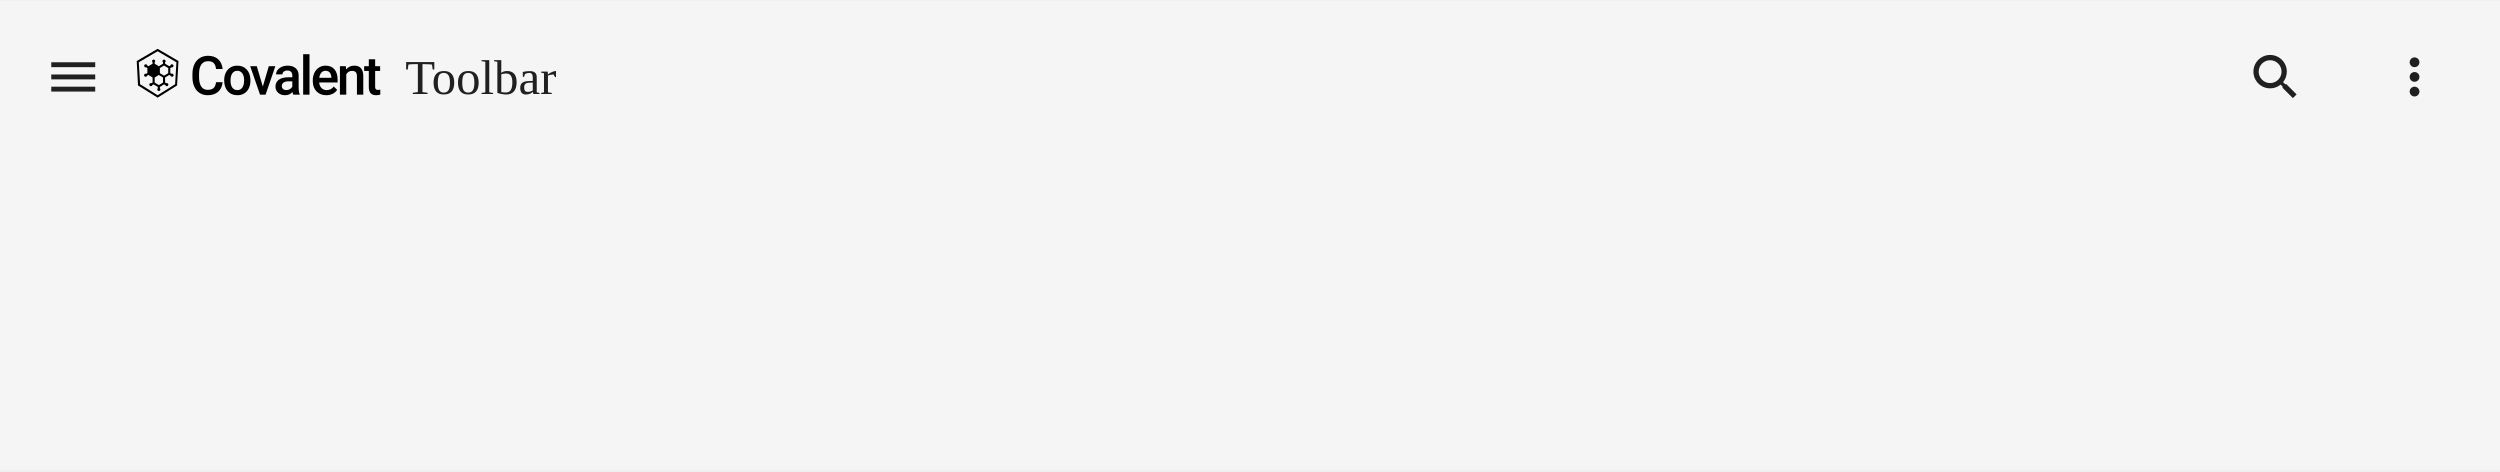
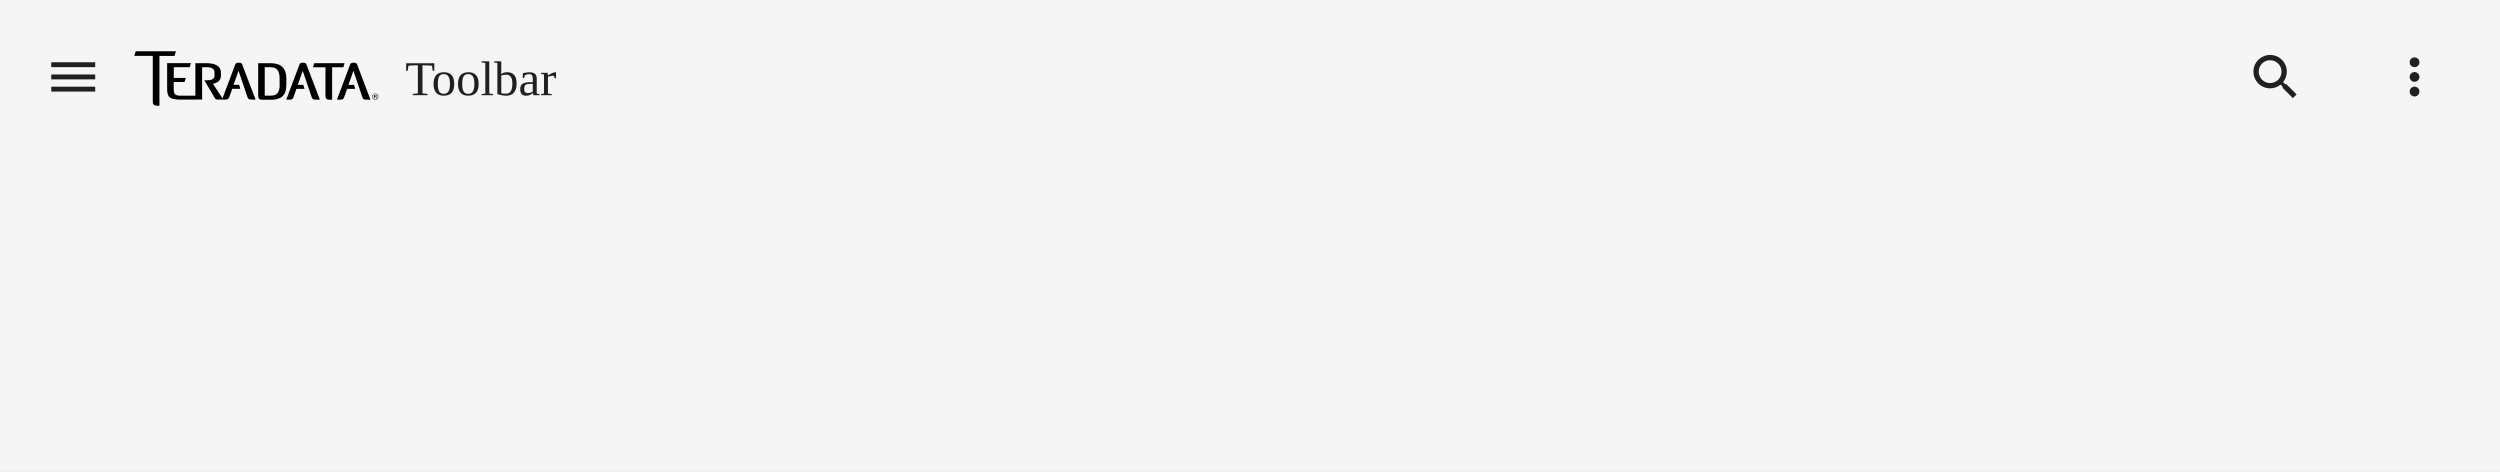
- <svg xmlns="http://www.w3.org/2000/svg" width="1024px" height="193px" viewBox="0 0 1024 193" version="1.1">
-   <defs />
-   <g id="Symbols" stroke="none" stroke-width="1" fill="none" fill-rule="evenodd">
-     <g id="molecules/toolbar-white-tall">
-       <rect id="Rectangle" fill="#F5F5F5" x="0" y="0.469" width="1024" height="192" />
+ <svg xmlns="http://www.w3.org/2000/svg" xmlns:xlink="http://www.w3.org/1999/xlink" width="1024px" height="193px" viewBox="0 0 1024 193" version="1.1">
+   <defs>
+     <path d="M55.588,21 L72.079,21 L71.46,22.918 L65.303,22.918 L65.303,43.308 L64.313,43.308 C63.168,43.308 62.58,42.782 62.58,41.792 L62.58,22.887 L55,22.887 L55.588,21 Z M143.49,26.229 C143.645,25.889 144.202,25.672 144.852,25.672 C145.47,25.672 146.089,25.889 146.213,26.229 L151.751,40.833 L150.483,40.833 C149.276,40.833 148.75,40.74 148.441,39.843 L144.758,29.014 L142.717,34.769 L145.006,34.769 L145.501,36.408 L142.19,36.408 L140.953,39.843 C140.644,40.74 140.149,40.833 139.035,40.833 L138.013,40.833 L143.49,26.229 Z M122.729,26.229 C122.884,25.889 123.441,25.672 124.09,25.672 C124.709,25.672 125.297,25.889 125.452,26.229 L131.021,40.833 L129.722,40.833 C128.515,40.833 127.989,40.74 127.679,39.843 L123.998,29.014 L121.955,34.769 L124.245,34.769 L124.74,36.408 L121.429,36.408 L120.192,39.843 C119.882,40.74 119.387,40.833 118.274,40.833 L117.252,40.833 L122.729,26.229 Z M96.429,26.229 C96.584,25.889 97.141,25.672 97.791,25.672 C98.41,25.672 98.998,25.889 99.121,26.198 L104.691,40.802 L103.422,40.802 C102.215,40.802 101.689,40.709 101.38,39.812 L97.698,28.983 L95.656,34.738 L97.946,34.738 L98.44,36.377 L95.13,36.377 L93.892,39.812 C93.552,40.709 93.088,40.802 91.974,40.802 L89.592,40.802 C88.509,40.802 88.292,40.709 87.828,39.905 L83.713,32.881 L84.92,32.881 C86.528,32.881 87.859,32.417 87.859,30.963 L87.859,29.694 C87.859,28.271 86.807,27.528 84.703,27.528 L82.785,27.528 L82.785,40.771 L73.998,40.802 C69.264,40.802 68.459,39.657 68.459,36.192 L68.459,25.858 L78.205,25.858 L77.71,27.528 L71.182,27.528 L71.182,31.922 L76.102,31.922 L75.606,33.593 L71.151,33.593 L71.151,36.223 C71.151,38.667 71.708,39.193 74.059,39.193 L80.031,39.193 L80.031,25.889 L84.672,25.889 C87.983,25.889 90.489,27.002 90.489,29.694 L90.489,30.994 C90.489,32.85 89.251,33.964 87.209,34.304 L91.139,40.276 L96.429,26.229 Z M128.7,25.889 L141.108,25.889 L140.644,27.559 L136.033,27.559 L136.033,40.864 L135.043,40.864 C133.899,40.864 133.31,40.338 133.31,39.348 L133.31,27.559 L128.205,27.559 L128.7,25.889 Z M105.743,25.889 L110.817,25.889 C115.149,25.889 117.283,27.962 117.283,32.17 L117.283,34.738 C117.283,38.946 115.396,40.709 111.374,40.864 L110.817,40.864 L107.444,40.864 C106.3,40.864 105.743,40.338 105.743,39.348 L105.743,25.889 Z M108.435,27.528 L108.435,39.193 L110.879,39.193 C113.571,39.193 114.561,37.708 114.561,34.676 L114.53,34.676 L114.53,32.17 C114.53,29.137 113.54,27.528 110.786,27.528 L108.435,27.528 Z M152.834,38.698 C153.082,38.45 153.391,38.327 153.731,38.327 C154.072,38.327 154.381,38.45 154.629,38.698 C154.876,38.946 155,39.255 155,39.595 C155,39.936 154.876,40.245 154.629,40.493 C154.381,40.74 154.072,40.864 153.731,40.864 C153.391,40.864 153.082,40.74 152.834,40.493 C152.587,40.245 152.463,39.936 152.463,39.595 C152.463,39.255 152.587,38.946 152.834,38.698 Z M152.958,40.369 C153.175,40.585 153.422,40.678 153.731,40.678 C154.041,40.678 154.289,40.554 154.505,40.369 C154.721,40.153 154.814,39.905 154.814,39.595 C154.814,39.286 154.721,39.038 154.505,38.822 C154.289,38.605 154.041,38.512 153.731,38.512 C153.422,38.481 153.175,38.605 152.958,38.822 C152.741,39.038 152.649,39.286 152.649,39.595 C152.649,39.905 152.741,40.153 152.958,40.369 Z M153.7,38.915 L153.7,38.883 C153.886,38.883 154.01,38.915 154.072,38.946 C154.226,39.007 154.289,39.131 154.289,39.286 C154.289,39.41 154.257,39.502 154.165,39.564 C154.103,39.595 154.041,39.626 153.948,39.626 C154.072,39.657 154.134,39.688 154.195,39.75 C154.257,39.812 154.257,39.905 154.257,39.967 L154.257,40.059 L154.257,40.153 L154.257,40.214 L154.257,40.245 L154.01,40.245 L154.01,40.214 L154.01,40.183 L154.01,40.09 C154.01,39.936 153.979,39.812 153.886,39.781 C153.824,39.75 153.731,39.75 153.608,39.75 L153.422,39.75 L153.422,40.307 L153.175,40.307 L153.175,38.915 L153.7,38.915 Z M153.453,39.038 L153.453,39.533 L153.67,39.533 C153.762,39.533 153.855,39.533 153.917,39.502 C154.01,39.472 154.072,39.379 154.072,39.286 C154.072,39.224 154.041,39.131 153.979,39.1 C153.917,39.07 153.824,39.038 153.67,39.038 L153.453,39.038 Z" id="path-1" />
+   </defs>
+   <g id="Page-1" stroke="none" stroke-width="1" fill="none" fill-rule="evenodd">
+     <g id="toolbar-white-tall">
+       <rect id="Rectangle" fill="#F5F5F5" fill-rule="nonzero" x="0" y="0.469" width="1024" height="192" />
      <g id="molecules/toolbar-white">
-         <rect id="Rectangle-1" fill="#F5F5F5" fill-rule="evenodd" x="0" y="0.462" width="1024" height="63.015" />
-         <path d="M989,39.508 C987.895,39.508 987,38.612 987,37.508 C987,36.403 987.895,35.508 989,35.508 C990.105,35.508 991,36.403 991,37.508 C991,38.612 990.105,39.508 989,39.508 Z M989,33.508 C987.895,33.508 987,32.612 987,31.508 C987,30.403 987.895,29.508 989,29.508 C990.105,29.508 991,30.403 991,31.508 C991,32.612 990.105,33.508 989,33.508 Z M989,27.508 C987.895,27.508 987,26.612 987,25.508 C987,24.403 987.895,23.508 989,23.508 C990.105,23.508 991,24.403 991,25.508 C991,26.612 990.105,27.508 989,27.508 Z" id="more-vert" fill-opacity="0.87" fill="#000000" fill-rule="evenodd" />
-         <path d="M936.362,34.342 L936.108,34.597 L935.155,33.645 C936.107,32.469 936.68,30.975 936.68,29.348 C936.68,25.576 933.611,22.508 929.84,22.508 C926.069,22.508 923,25.576 923,29.348 C923,33.119 926.069,36.188 929.84,36.188 C931.467,36.188 932.961,35.615 934.137,34.663 L935.09,35.615 L934.835,35.87 L939.156,40.192 L940.683,38.664 L936.362,34.342 L936.362,34.342 Z M929.841,34.028 C927.26,34.028 925.161,31.928 925.161,29.348 C925.161,26.767 927.26,24.668 929.841,24.668 C932.421,24.668 934.521,26.767 934.521,29.348 C934.521,31.928 932.42,34.028 929.841,34.028 L929.841,34.028 Z" id="Shape" fill-opacity="0.87" fill="#000000" fill-rule="evenodd" />
-         <text id="Title" font-family=".SFNSDisplay-Regular, .SF NS Display" font-size="20" font-weight="normal" fill-opacity="0.87" fill="#000000">
-           <tspan x="166" y="38.508">Toolbar</tspan>
+         <rect id="Rectangle-1" fill="#F5F5F5" x="0" y="0" width="1024" height="63.015" />
+         <path d="M989,39.508 C987.895,39.508 987,38.612 987,37.508 C987,36.403 987.895,35.508 989,35.508 C990.105,35.508 991,36.403 991,37.508 C991,38.612 990.105,39.508 989,39.508 Z M989,33.508 C987.895,33.508 987,32.612 987,31.508 C987,30.403 987.895,29.508 989,29.508 C990.105,29.508 991,30.403 991,31.508 C991,32.612 990.105,33.508 989,33.508 Z M989,27.508 C987.895,27.508 987,26.612 987,25.508 C987,24.403 987.895,23.508 989,23.508 C990.105,23.508 991,24.403 991,25.508 C991,26.612 990.105,27.508 989,27.508 Z" id="more-vert" fill-opacity="0.87" fill="#000000" />
+         <path d="M936.362,34.342 L936.108,34.597 L935.155,33.645 C936.107,32.469 936.68,30.975 936.68,29.348 C936.68,25.576 933.611,22.508 929.84,22.508 C926.069,22.508 923,25.576 923,29.348 C923,33.119 926.069,36.188 929.84,36.188 C931.467,36.188 932.961,35.615 934.137,34.663 L935.09,35.615 L934.835,35.87 L939.156,40.192 L940.683,38.664 L936.362,34.342 L936.362,34.342 Z M929.841,34.028 C927.26,34.028 925.161,31.928 925.161,29.348 C925.161,26.767 927.26,24.668 929.841,24.668 C932.421,24.668 934.521,26.767 934.521,29.348 C934.521,31.928 932.42,34.028 929.841,34.028 L929.841,34.028 Z" id="Shape" fill-opacity="0.87" fill="#000000" />
+         <text id="Toolbar" fill-opacity="0.87" fill="#000000" font-family=".SFNSDisplay-Regular, .SF NS Display" font-size="20" font-weight="normal">
+           <tspan x="166" y="39">Toolbar</tspan>
        </text>
-         <path d="M21,30.508 L39,30.508 L39,32.508 L21,32.508 L21,30.508 Z M21,35.508 L39,35.508 L39,37.508 L21,37.508 L21,35.508 Z M21,25.508 L39,25.508 L39,27.508 L21,27.508 L21,25.508 Z" id="menu" fill-opacity="0.87" fill="#000000" fill-rule="evenodd" />
-         <g id="atoms/logo-dark" transform="translate(56, 20)" fill-rule="evenodd" fill="#000000">
-           <path d="M8.557,0 L17.114,5 L16.53,15 L8.557,20 L0.531,15 L0,5 L8.557,0 Z M8.557,0.998 L16.26,5.499 L15.729,14.501 L8.557,19.002 L1.385,14.501 L0.854,5.499 L8.557,0.998 Z" id="Combined-Shape" />
-           <path d="M14.76,10.236 C14.6,10.151 14.413,10.147 14.248,10.206 L13.755,9.944 L13.755,7.869 L14.24,7.576 C14.3,7.594 14.362,7.606 14.426,7.606 C14.542,7.606 14.656,7.574 14.756,7.514 C14.902,7.425 15.006,7.284 15.047,7.117 C15.088,6.95 15.062,6.777 14.974,6.63 C14.799,6.338 14.387,6.234 14.095,6.411 C13.934,6.509 13.833,6.667 13.8,6.84 L13.329,7.126 L11.621,6.096 L11.621,5.527 C11.751,5.409 11.835,5.241 11.835,5.051 C11.835,4.696 11.547,4.407 11.194,4.407 C10.841,4.407 10.554,4.696 10.554,5.051 C10.554,5.241 10.637,5.409 10.768,5.527 L10.768,6.096 L9.06,7.126 L7.353,6.096 L7.353,5.527 C7.483,5.409 7.566,5.241 7.566,5.051 C7.566,4.696 7.279,4.407 6.926,4.407 C6.573,4.407 6.286,4.696 6.286,5.051 C6.286,5.241 6.369,5.409 6.499,5.527 L6.499,6.096 L4.792,7.126 L4.321,6.84 C4.288,6.667 4.187,6.508 4.026,6.411 C3.734,6.233 3.323,6.338 3.147,6.63 C3.058,6.777 3.033,6.95 3.074,7.117 C3.115,7.284 3.218,7.425 3.365,7.514 C3.465,7.574 3.579,7.606 3.695,7.606 C3.759,7.606 3.821,7.594 3.88,7.576 L4.365,7.87 L4.365,9.944 L3.873,10.206 C3.708,10.148 3.521,10.151 3.361,10.236 C3.049,10.402 2.929,10.792 3.094,11.106 C3.206,11.318 3.422,11.449 3.661,11.449 C3.764,11.449 3.867,11.424 3.959,11.375 C4.126,11.286 4.235,11.133 4.278,10.963 L4.779,10.696 L6.499,11.735 L6.499,13.809 L6.007,14.071 C5.842,14.012 5.655,14.015 5.495,14.1 C5.183,14.267 5.064,14.657 5.228,14.971 C5.34,15.182 5.557,15.314 5.795,15.314 C5.898,15.314 6.001,15.288 6.093,15.239 C6.26,15.151 6.37,14.997 6.412,14.827 L6.913,14.561 L8.633,15.599 L8.633,16.167 C8.503,16.286 8.42,16.454 8.42,16.644 C8.42,16.999 8.707,17.288 9.06,17.288 C9.413,17.288 9.701,16.999 9.701,16.644 C9.701,16.454 9.617,16.286 9.487,16.167 L9.487,15.599 L11.208,14.561 L11.708,14.827 C11.751,14.998 11.861,15.151 12.027,15.24 C12.119,15.288 12.222,15.314 12.326,15.314 C12.564,15.314 12.781,15.182 12.892,14.971 C13.058,14.657 12.938,14.266 12.626,14.1 C12.466,14.015 12.279,14.012 12.114,14.071 L11.621,13.809 L11.621,11.735 L13.342,10.696 L13.842,10.963 C13.886,11.133 13.995,11.286 14.161,11.375 C14.253,11.424 14.356,11.449 14.46,11.449 C14.698,11.449 14.915,11.318 15.026,11.106 C15.192,10.792 15.072,10.402 14.76,10.236 L14.76,10.236 Z M10.768,13.824 L9.06,14.855 L7.353,13.824 L7.353,11.735 L9.06,10.704 L10.768,11.735 L10.768,13.824 L10.768,13.824 Z M12.902,9.96 L11.194,10.99 L9.487,9.96 L9.487,7.87 L11.194,6.84 L12.902,7.87 L12.902,9.96 L12.902,9.96 Z" id="Shape" />
-           <path d="M35.185,13.67 C35.028,15.347 34.415,16.655 33.347,17.594 C32.278,18.534 30.856,19.003 29.082,19.003 C27.842,19.003 26.75,18.706 25.806,18.113 C24.862,17.519 24.133,16.675 23.62,15.581 C23.107,14.487 22.84,13.216 22.819,11.769 L22.819,10.301 C22.819,8.818 23.079,7.512 23.599,6.382 C24.119,5.252 24.866,4.381 25.838,3.769 C26.811,3.157 27.935,2.851 29.21,2.851 C30.928,2.851 32.31,3.323 33.357,4.266 C34.405,5.209 35.014,6.54 35.185,8.26 L32.492,8.26 C32.363,7.13 32.037,6.315 31.514,5.815 C30.99,5.315 30.222,5.065 29.21,5.065 C28.035,5.065 27.131,5.498 26.501,6.366 C25.87,7.233 25.548,8.505 25.534,10.182 L25.534,11.575 C25.534,13.274 25.835,14.569 26.437,15.462 C27.039,16.354 27.921,16.801 29.082,16.801 C30.144,16.801 30.942,16.56 31.476,16.077 C32.011,15.595 32.349,14.793 32.492,13.67 L35.185,13.67 Z M35.825,12.838 C35.825,11.694 36.05,10.663 36.498,9.745 C36.947,8.827 37.578,8.122 38.39,7.629 C39.203,7.136 40.136,6.889 41.191,6.889 C42.751,6.889 44.018,7.397 44.99,8.412 C45.963,9.426 46.488,10.772 46.567,12.45 L46.577,13.065 C46.577,14.217 46.358,15.246 45.92,16.153 C45.482,17.06 44.855,17.762 44.039,18.258 C43.223,18.755 42.281,19.003 41.212,19.003 C39.58,19.003 38.274,18.454 37.295,17.357 C36.315,16.259 35.825,14.796 35.825,12.968 L35.825,12.838 Z M38.422,13.065 C38.422,14.267 38.668,15.208 39.16,15.888 C39.651,16.569 40.335,16.909 41.212,16.909 C42.088,16.909 42.771,16.563 43.259,15.872 C43.747,15.181 43.991,14.17 43.991,12.838 C43.991,11.658 43.74,10.722 43.237,10.031 C42.735,9.34 42.053,8.995 41.191,8.995 C40.343,8.995 39.669,9.335 39.17,10.015 C38.672,10.695 38.422,11.712 38.422,13.065 L38.422,13.065 Z M51.653,15.462 L54.101,7.105 L56.783,7.105 L52.775,18.787 L50.52,18.787 L46.48,7.105 L49.173,7.105 L51.653,15.462 Z M64.114,18.787 C64,18.564 63.9,18.201 63.815,17.697 C62.988,18.568 61.977,19.003 60.779,19.003 C59.618,19.003 58.67,18.669 57.936,17.999 C57.203,17.33 56.836,16.502 56.836,15.516 C56.836,14.271 57.293,13.315 58.209,12.649 C59.125,11.984 60.434,11.651 62.137,11.651 L63.729,11.651 L63.729,10.884 C63.729,10.279 63.562,9.795 63.227,9.432 C62.892,9.068 62.383,8.887 61.699,8.887 C61.107,8.887 60.623,9.036 60.245,9.335 C59.867,9.633 59.679,10.013 59.679,10.474 L57.081,10.474 C57.081,9.833 57.292,9.234 57.712,8.676 C58.132,8.118 58.704,7.681 59.427,7.364 C60.151,7.048 60.958,6.889 61.848,6.889 C63.202,6.889 64.282,7.233 65.087,7.92 C65.892,8.608 66.305,9.574 66.327,10.819 L66.327,16.088 C66.327,17.139 66.473,17.978 66.765,18.604 L66.765,18.787 L64.114,18.787 Z M61.26,16.898 C61.773,16.898 62.256,16.772 62.709,16.52 C63.161,16.268 63.501,15.93 63.729,15.505 L63.729,13.303 L62.329,13.303 C61.367,13.303 60.644,13.472 60.16,13.81 C59.675,14.148 59.433,14.627 59.433,15.246 C59.433,15.75 59.598,16.151 59.93,16.45 C60.261,16.749 60.705,16.898 61.26,16.898 L61.26,16.898 Z M70.772,18.787 L68.174,18.787 L68.174,2.203 L70.772,2.203 L70.772,18.787 Z M77.654,19.003 C76.008,19.003 74.673,18.48 73.651,17.432 C72.628,16.385 72.117,14.99 72.117,13.249 L72.117,12.925 C72.117,11.759 72.34,10.717 72.785,9.799 C73.231,8.881 73.856,8.167 74.661,7.656 C75.466,7.145 76.364,6.889 77.354,6.889 C78.929,6.889 80.146,7.397 81.004,8.412 C81.863,9.426 82.292,10.862 82.292,12.72 L82.292,13.778 L74.736,13.778 C74.814,14.742 75.133,15.505 75.692,16.067 C76.252,16.628 76.955,16.909 77.803,16.909 C78.993,16.909 79.962,16.423 80.71,15.451 L82.111,16.801 C81.647,17.499 81.029,18.041 80.256,18.426 C79.483,18.811 78.616,19.003 77.654,19.003 L77.654,19.003 Z M77.344,8.995 C76.631,8.995 76.056,9.247 75.618,9.75 C75.179,10.254 74.9,10.956 74.779,11.856 L79.727,11.856 L79.727,11.661 C79.67,10.783 79.439,10.119 79.032,9.669 C78.626,9.22 78.063,8.995 77.344,8.995 L77.344,8.995 Z M85.679,7.105 L85.754,8.455 C86.609,7.411 87.731,6.889 89.121,6.889 C91.529,6.889 92.755,8.282 92.798,11.068 L92.798,18.787 L90.2,18.787 L90.2,11.219 C90.2,10.477 90.042,9.929 89.725,9.572 C89.408,9.216 88.889,9.038 88.17,9.038 C87.122,9.038 86.342,9.516 85.829,10.474 L85.829,18.787 L83.232,18.787 L83.232,7.105 L85.679,7.105 Z M97.659,4.266 L97.659,7.105 L99.701,7.105 L99.701,9.049 L97.659,9.049 L97.659,15.57 C97.659,16.016 97.747,16.338 97.921,16.536 C98.096,16.734 98.408,16.833 98.857,16.833 C99.156,16.833 99.459,16.797 99.765,16.725 L99.765,18.755 C99.174,18.921 98.604,19.003 98.055,19.003 C96.06,19.003 95.062,17.891 95.062,15.667 L95.062,9.049 L93.16,9.049 L93.16,7.105 L95.062,7.105 L95.062,4.266 L97.659,4.266 Z" id="Covalent" />
-         </g>
+         <path d="M21,30.508 L39,30.508 L39,32.508 L21,32.508 L21,30.508 Z M21,35.508 L39,35.508 L39,37.508 L21,37.508 L21,35.508 Z M21,25.508 L39,25.508 L39,27.508 L21,27.508 L21,25.508 Z" id="menu" fill-opacity="0.87" fill="#000000" />
+         <mask id="mask-2" fill="white">
+           <use xlink:href="#path-1" />
+         </mask>
+         <use id="Clip-2" fill="#000000" xlink:href="#path-1" />
      </g>
    </g>
  </g>
</svg>
